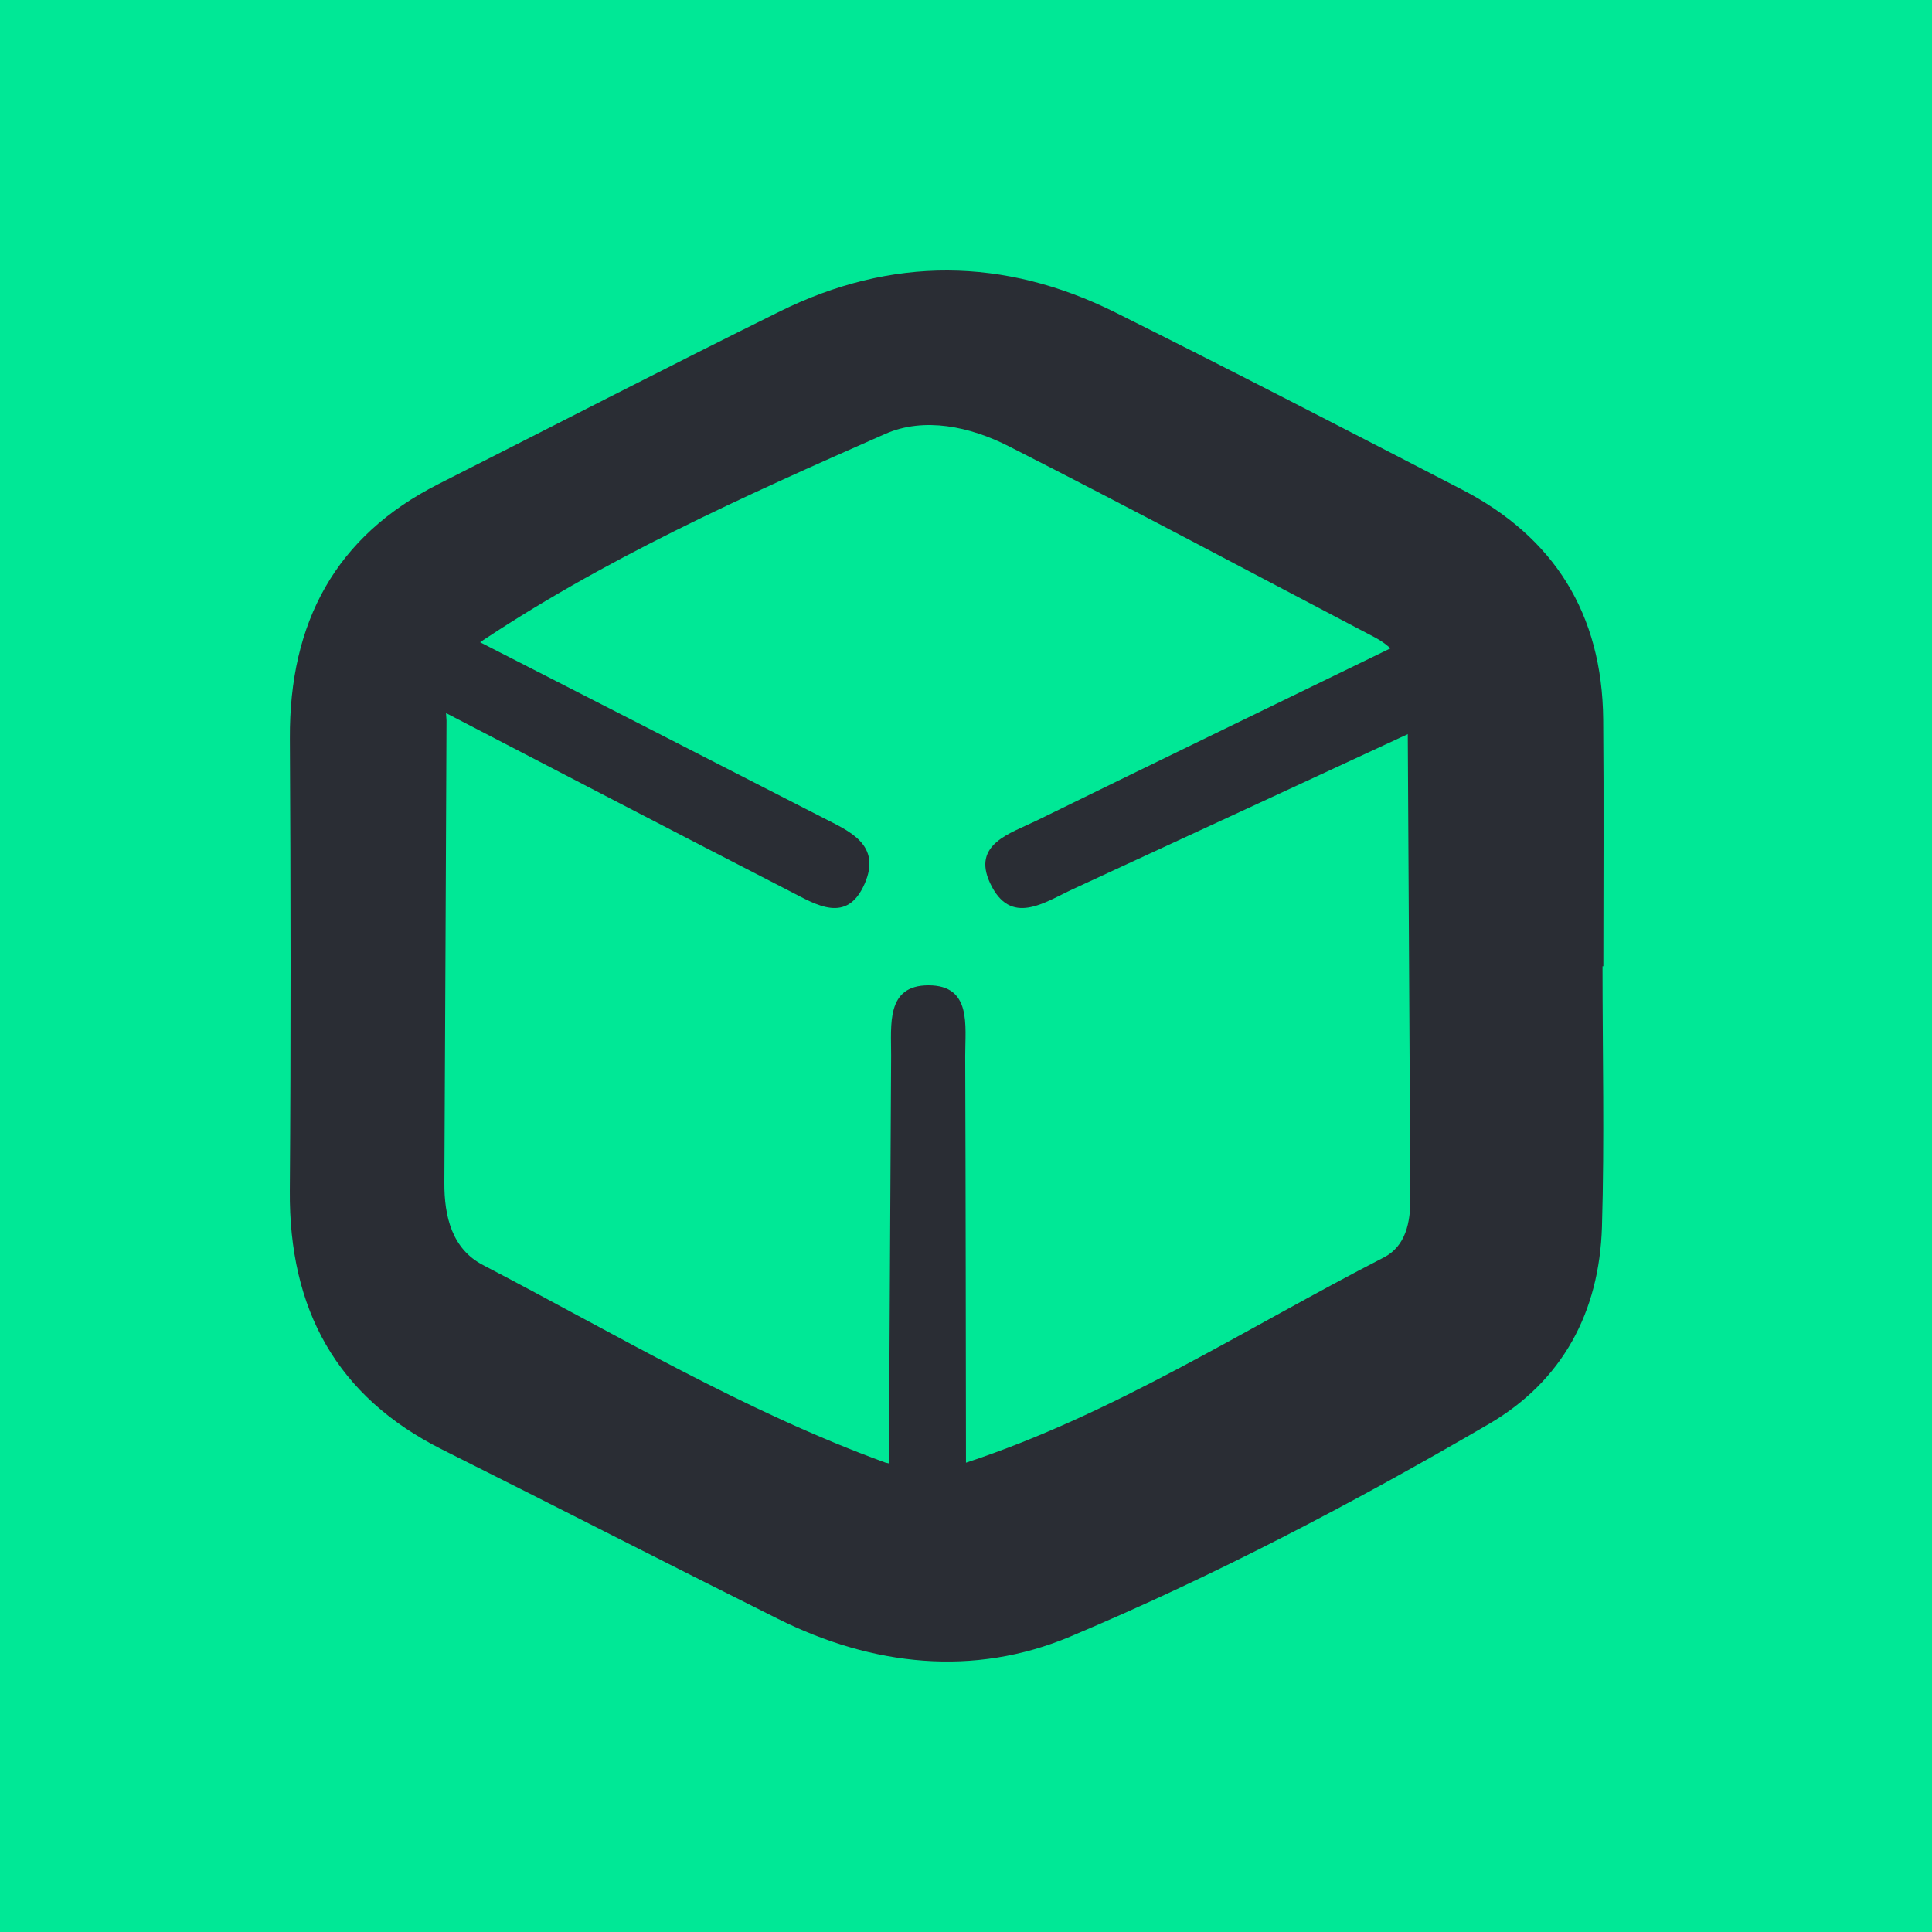
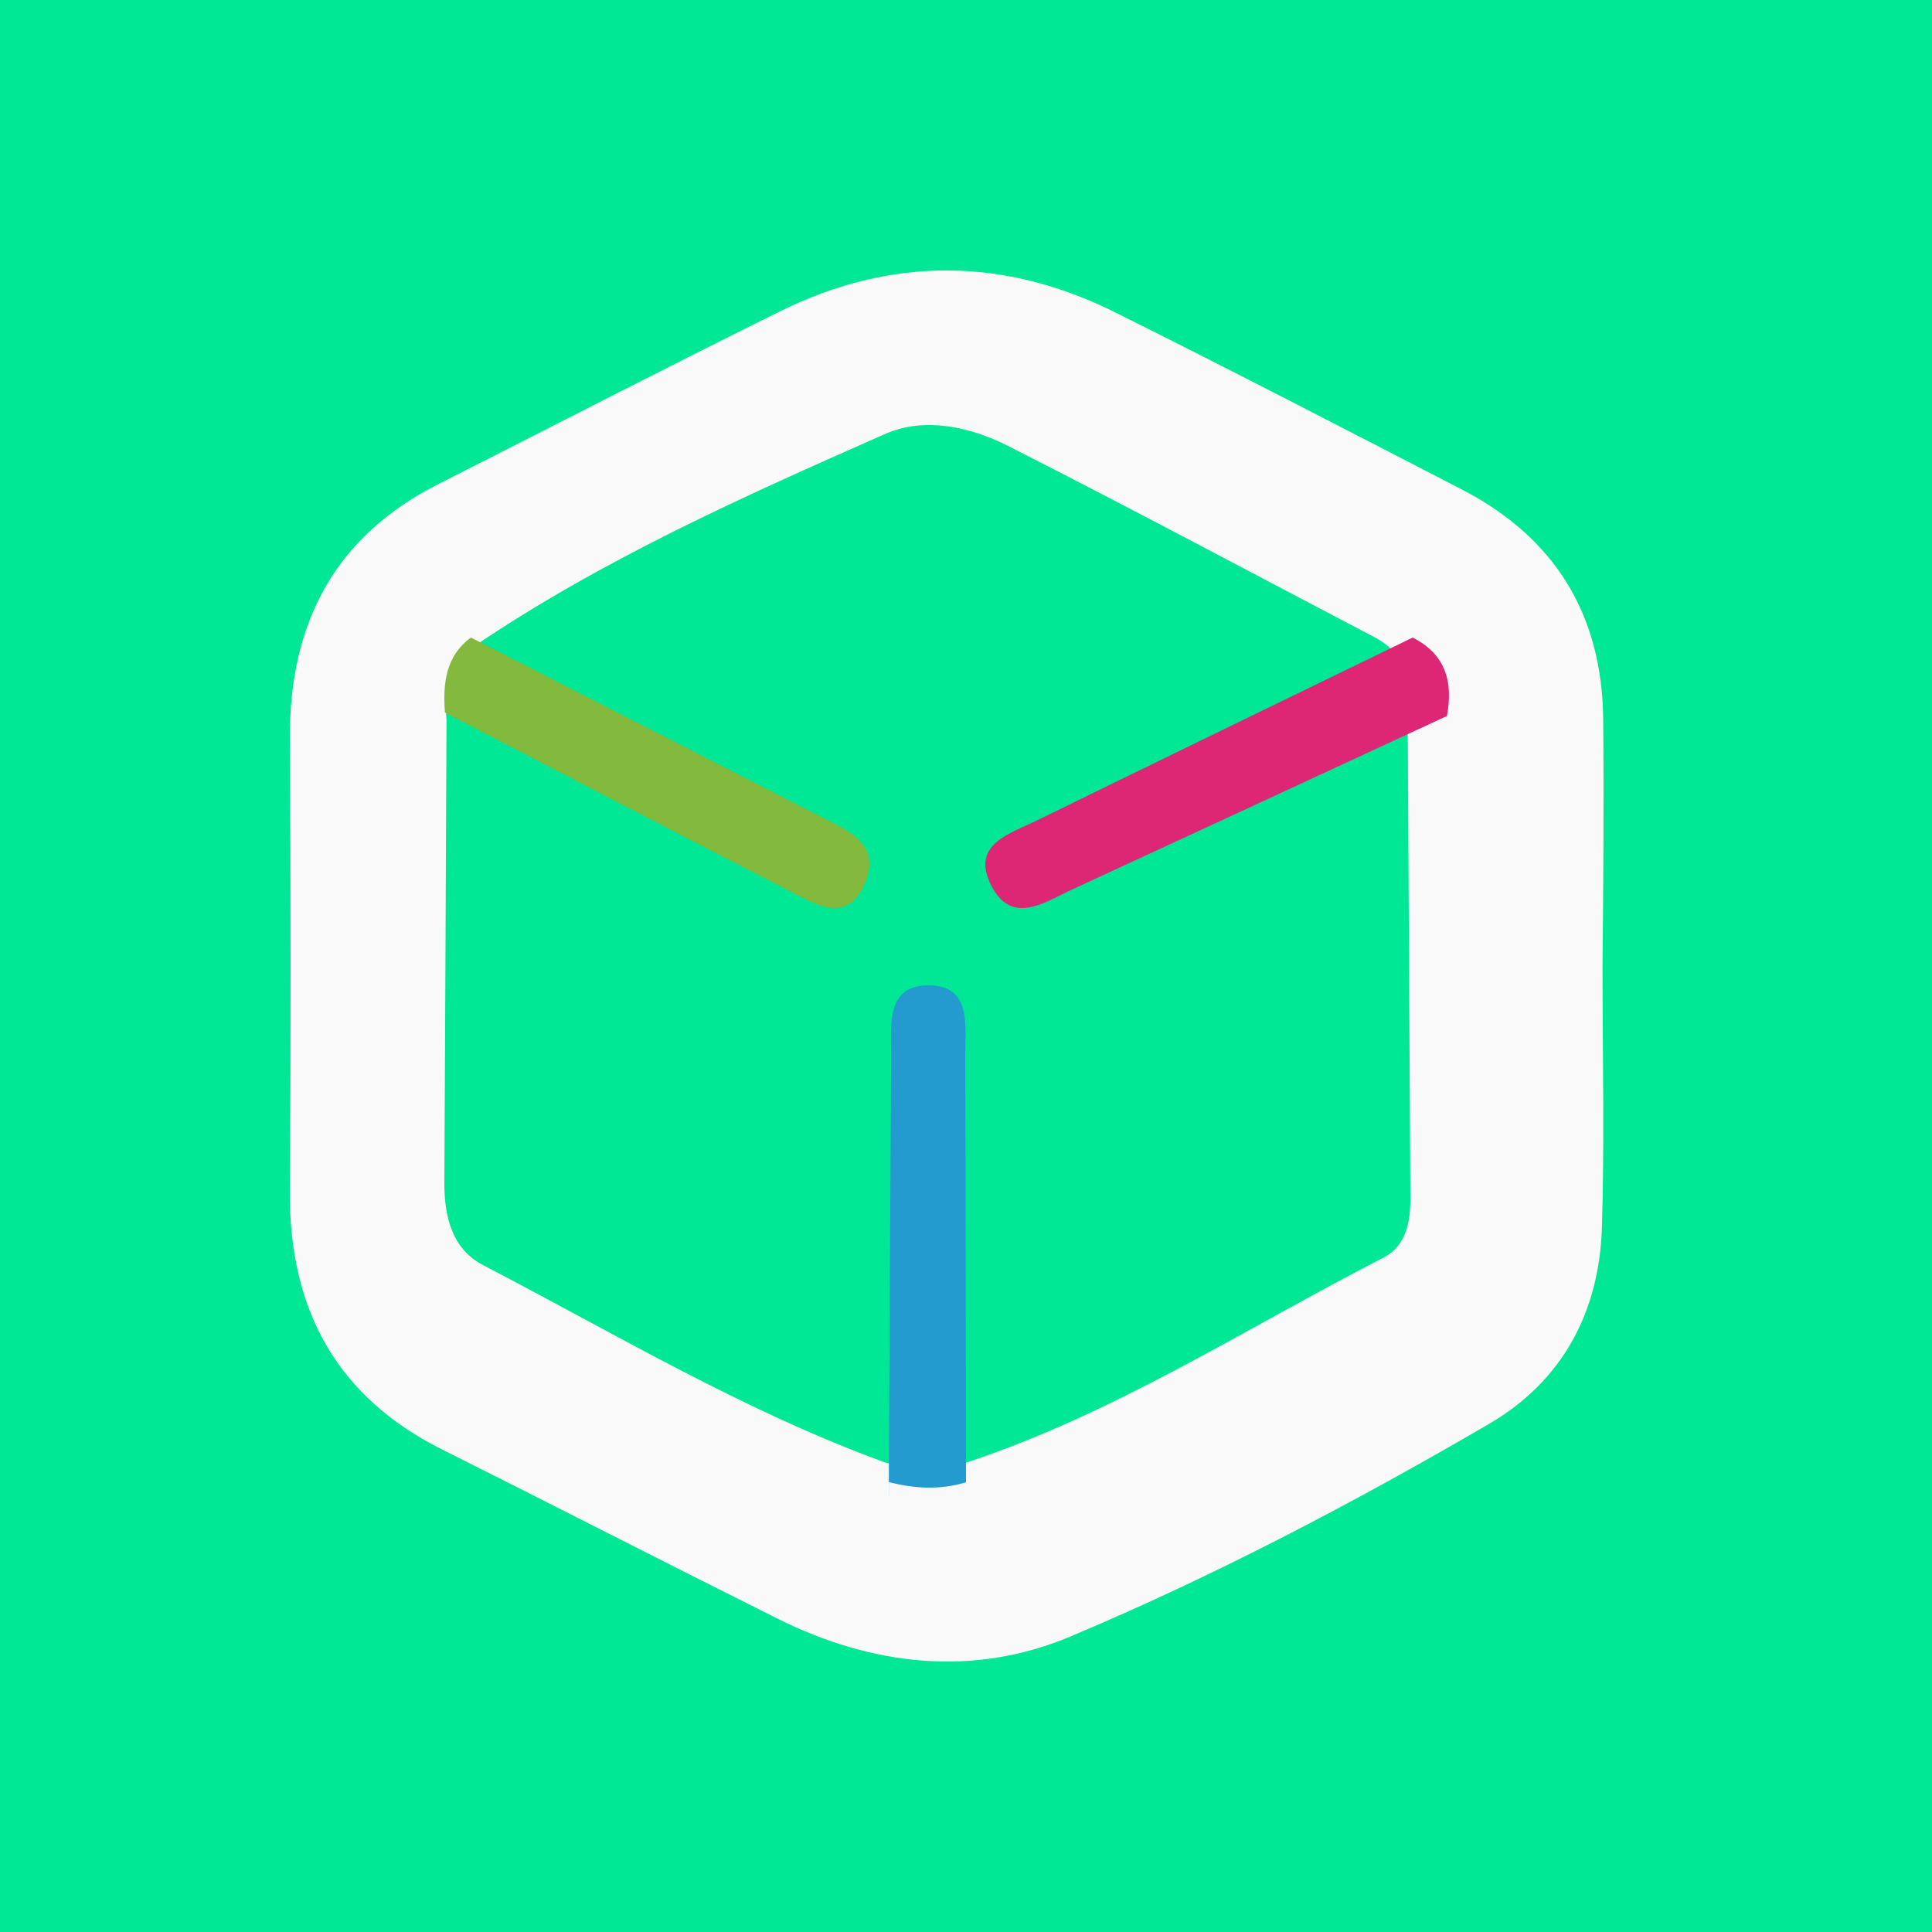
<svg xmlns="http://www.w3.org/2000/svg" width="100px" height="100px" viewBox="0 0 100 100" version="1.1">
  <defs />
  <g id="Page-1" stroke="none" stroke-width="1" fill="none" fill-rule="evenodd">
    <g id="header" transform="translate(-90, 0)">
-       <g transform="translate(0, -4)" id="LOGO">
+       <g transform="translate(0, -4)" id="L3D-+-LOGO">
        <g transform="translate(90, 4)">
-           <rect id="logo-bg" fill="#00E896" x="0" y="0" width="100" height="100" />
-           <path d="M82.981,37.243 C82.933,31.756 80.428,27.798 75.667,25.337 C69.7,22.254 63.734,19.164 57.724,16.169 C51.972,13.304 46.134,13.266 40.363,16.12 C34.448,19.046 28.583,22.075 22.695,25.054 C17.364,27.75 14.972,32.21 15.004,38.21 C15.047,46.015 15.06,53.822 15.001,61.628 C14.953,67.782 17.425,72.294 22.893,75.031 C28.691,77.931 34.461,80.894 40.262,83.789 C45.171,86.239 50.405,86.808 55.394,84.709 C62.849,81.574 70.046,77.798 77.059,73.709 C80.872,71.485 82.783,67.922 82.917,63.492 C83.051,59.003 82.946,54.506 82.946,50.013 L82.989,50.013 C82.989,45.757 83.019,41.499 82.981,37.243 L82.981,37.243 Z M71.629,65.084 C64.475,68.759 57.666,73.186 49.983,75.714 C48.593,76.134 47.204,76.059 45.817,75.7 C38.531,73.046 31.862,69.052 25.001,65.479 C23.407,64.649 22.99,62.984 23,61.212 C23.043,53.239 23.075,45.266 23.111,37.295 C22.998,35.817 23.151,34.441 24.461,33.503 C31.16,28.961 38.492,25.694 45.819,22.459 C47.838,21.568 50.209,22.081 52.196,23.09 C58.557,26.321 64.854,29.685 71.175,32.998 C72.832,33.893 73.161,35.366 72.861,37.114 C72.908,45.415 72.951,53.717 73,62.02 C73.008,63.269 72.759,64.503 71.629,65.084 L71.629,65.084 Z" id="Fill-1" fill="#2A2D34" />
-           <path d="M46,77.71 C46.041,70.356 46.079,62.001 46.124,54.646 C46.133,53.056 45.844,51 48.059,51 C50.31,51.001 49.954,53.091 49.959,54.658 C49.985,62.013 49.989,69.369 50,76.723 C48.666,77.129 47.332,77.057 46,76.71" id="Fill-2" fill="#2A2D34" />
-           <path d="M74.895,37.059 C68.447,40.046 62.003,43.039 55.55,46.014 C54.055,46.703 52.304,47.985 51.242,45.7 C50.307,43.686 52.288,43.143 53.65,42.476 C60.131,39.301 66.626,36.156 73.119,33 C74.865,33.884 75.211,35.336 74.895,37.059" id="Fill-3" fill="#2A2D34" />
-           <path d="M24.374,33 C30.453,36.109 36.534,39.214 42.609,42.333 C43.954,43.023 45.646,43.712 44.749,45.753 C43.832,47.839 42.244,46.828 40.918,46.147 C34.946,43.079 28.992,39.973 23.03,36.88 C22.918,35.368 23.069,33.96 24.374,33" id="Fill-4" fill="#2A2D34" />
+           <g id="LOGO">
+             <rect id="logo-bg" stroke="#00E896" fill="#00E896" x="0" y="0" width="100" height="100" />
+             <path d="M75.667,25.337 C69.7,22.254 63.734,19.164 57.724,16.169 C51.972,13.304 46.134,13.266 40.363,16.12 C34.448,19.046 28.583,22.075 22.695,25.054 C17.364,27.75 14.972,32.21 15.004,38.21 C15.047,46.015 15.06,53.822 15.001,61.628 C14.953,67.782 17.425,72.294 22.893,75.031 C28.691,77.931 34.461,80.894 40.262,83.789 C45.171,86.239 50.405,86.808 55.394,84.709 C62.849,81.574 70.046,77.798 77.059,73.709 C80.872,71.485 82.783,67.922 82.917,63.492 C83.051,59.003 82.946,54.506 82.946,50.013 C82.989,45.757 83.019,41.499 82.981,37.243 C82.933,31.756 80.428,27.798 75.667,25.337 Z M71.629,65.084 C64.475,68.759 57.666,73.186 49.983,75.714 C48.593,76.134 47.204,76.059 45.817,75.7 C38.531,73.046 31.862,69.052 25.001,65.479 C23.407,64.649 22.99,62.984 23,61.212 C23.043,53.239 23.075,45.266 23.111,37.295 C22.998,35.817 23.151,34.441 24.461,33.503 C31.16,28.961 38.492,25.694 45.819,22.459 C47.838,21.568 50.209,22.081 52.196,23.09 C58.557,26.321 64.854,29.685 71.175,32.998 C72.832,33.893 73.161,35.366 72.861,37.114 C72.908,45.415 72.951,53.717 73,62.02 C73.008,63.269 72.759,64.503 71.629,65.084 L71.629,65.084 Z" id="Fill-1" fill="#F9F9F9" />
+             <path d="M46,77.71 C46.041,70.356 46.079,62.001 46.124,54.646 C46.133,53.056 45.844,51 48.059,51 C50.31,51.001 49.954,53.091 49.959,54.658 C49.985,62.013 49.989,69.369 50,76.723 C48.666,77.129 47.332,77.057 46,76.71" id="Fill-2" fill="#239BCE" />
+             <path d="M74.895,37.059 C68.447,40.046 62.003,43.039 55.55,46.014 C54.055,46.703 52.304,47.985 51.242,45.7 C50.307,43.686 52.288,43.143 53.65,42.476 C60.131,39.301 66.626,36.156 73.119,33 C74.865,33.884 75.211,35.336 74.895,37.059" id="Fill-3" fill="#DE2774" />
+             <path d="M24.374,33 C30.453,36.109 36.534,39.214 42.609,42.333 C43.954,43.023 45.646,43.712 44.749,45.753 C43.832,47.839 42.244,46.828 40.918,46.147 C34.946,43.079 28.992,39.973 23.03,36.88 C22.918,35.368 23.069,33.96 24.374,33" id="Fill-4" fill="#83B93C" />
+           </g>
        </g>
      </g>
    </g>
  </g>
</svg>
